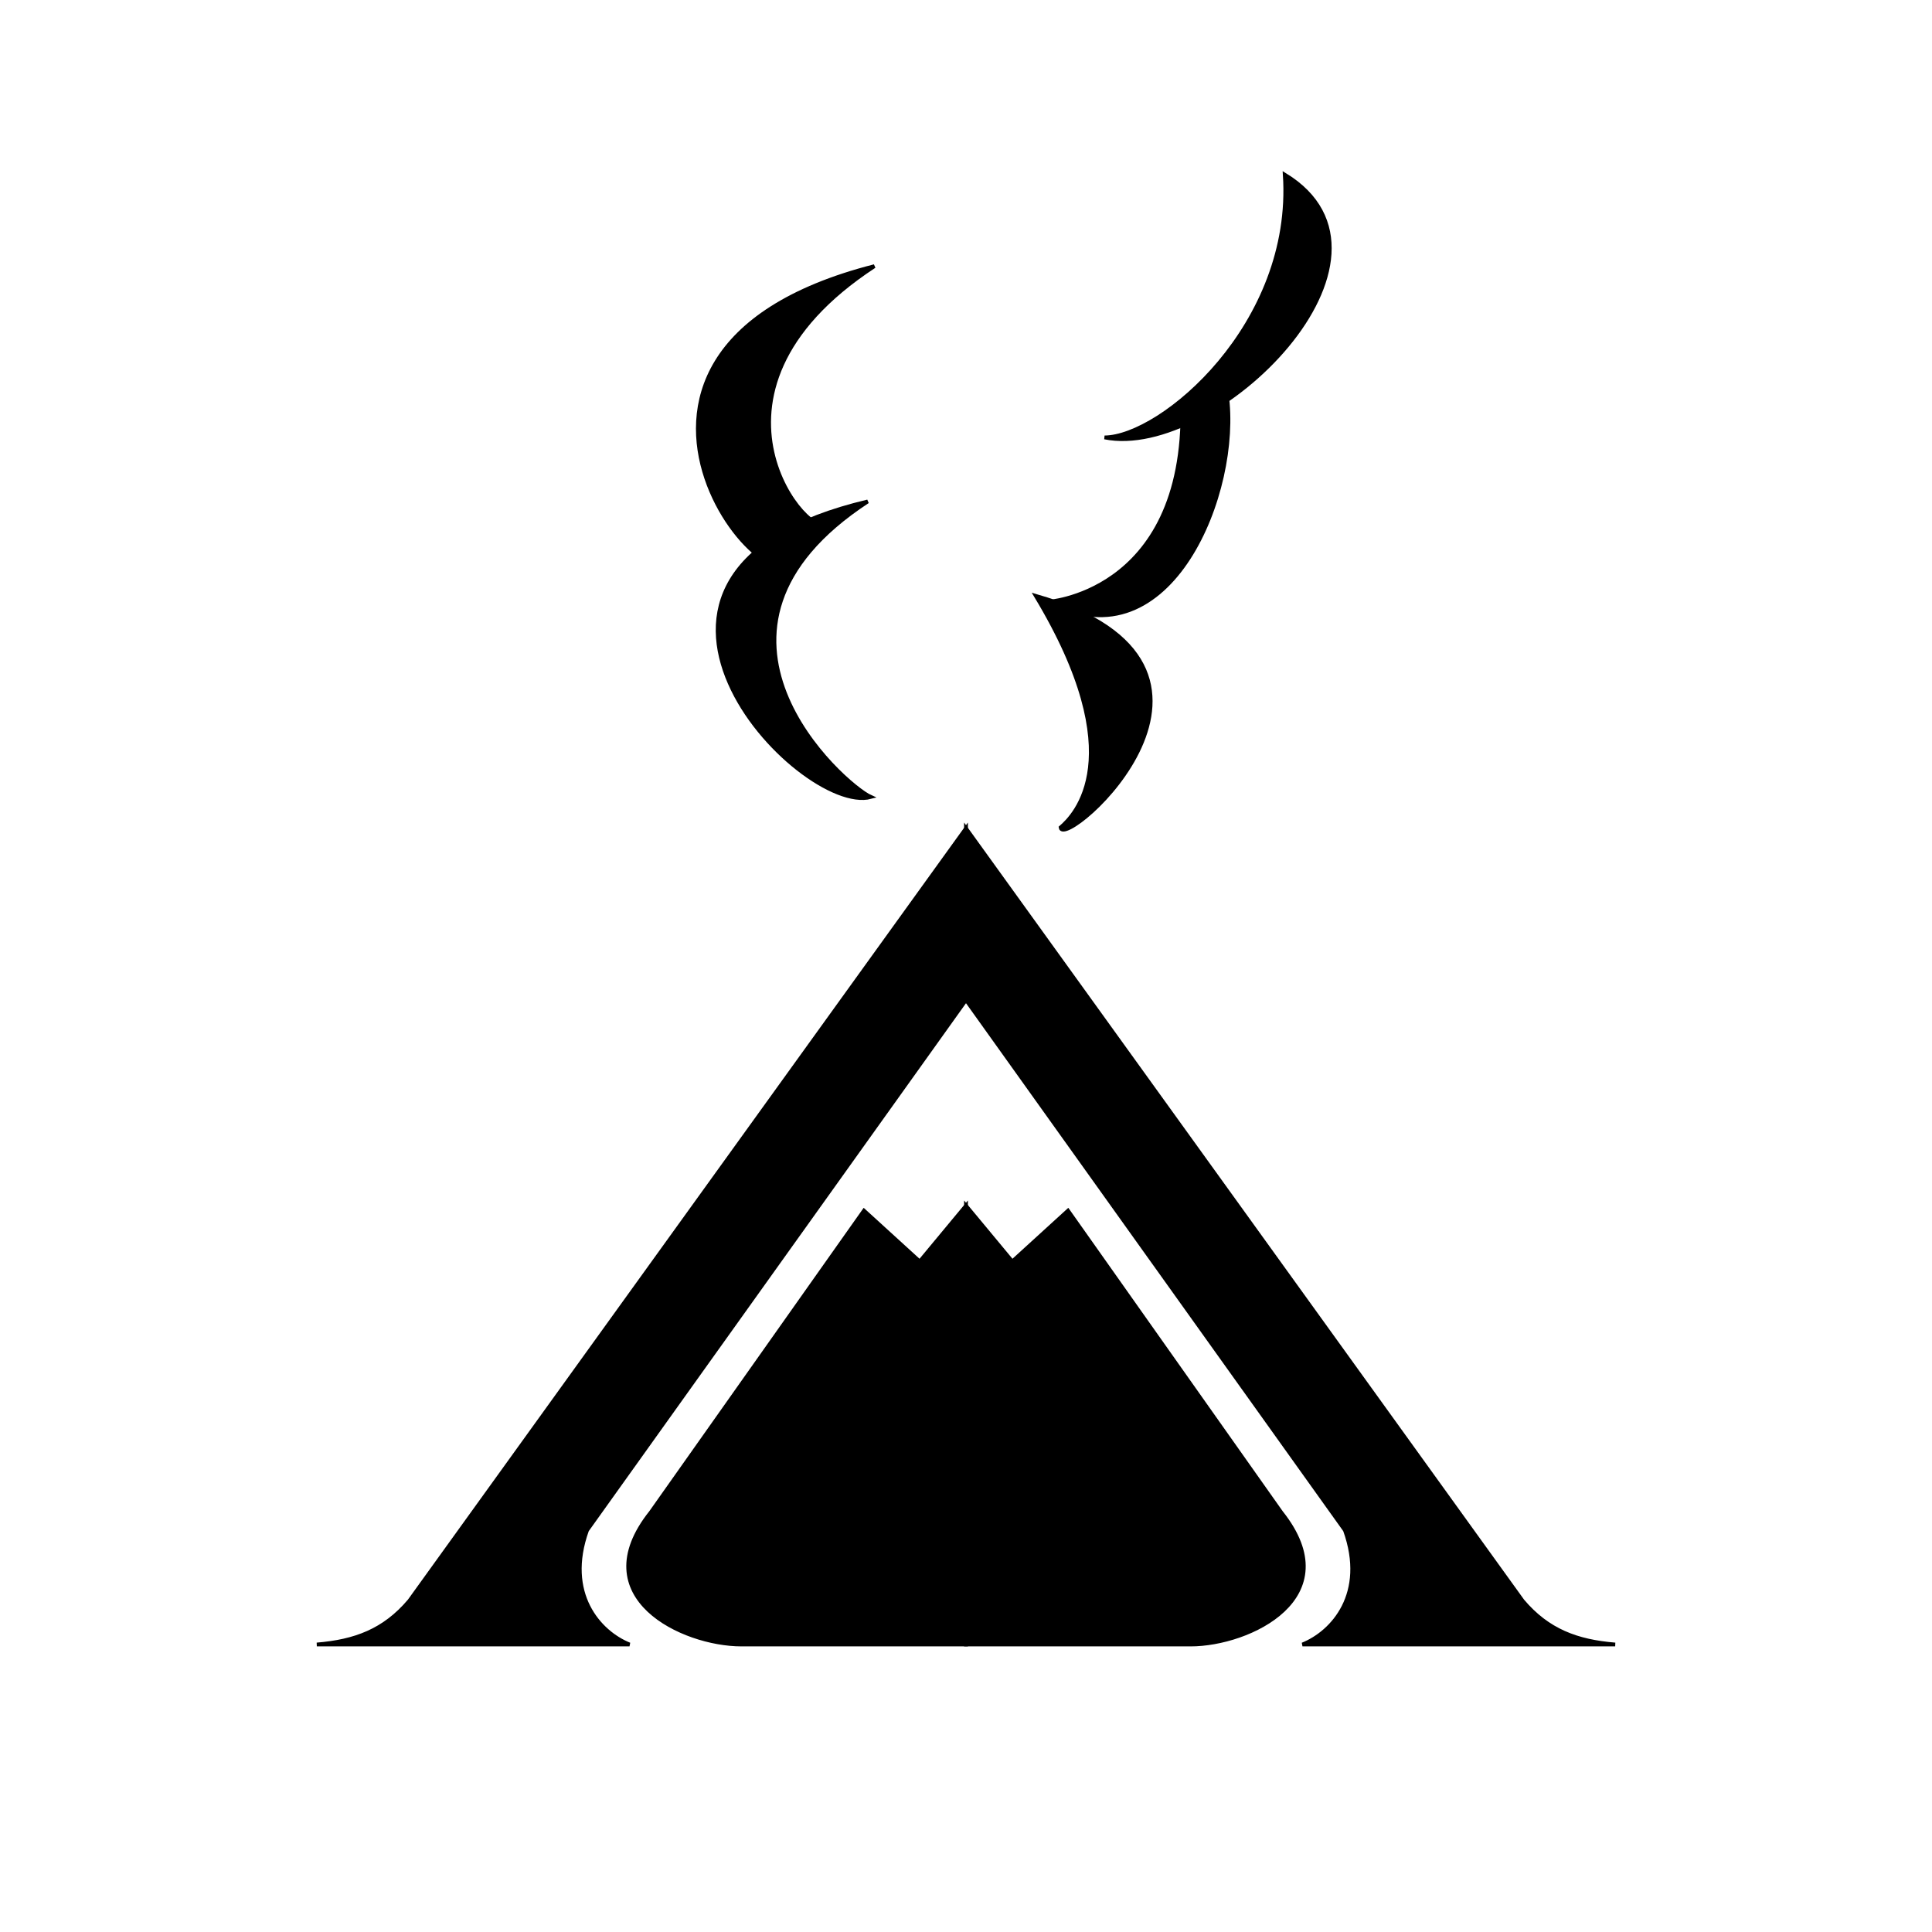
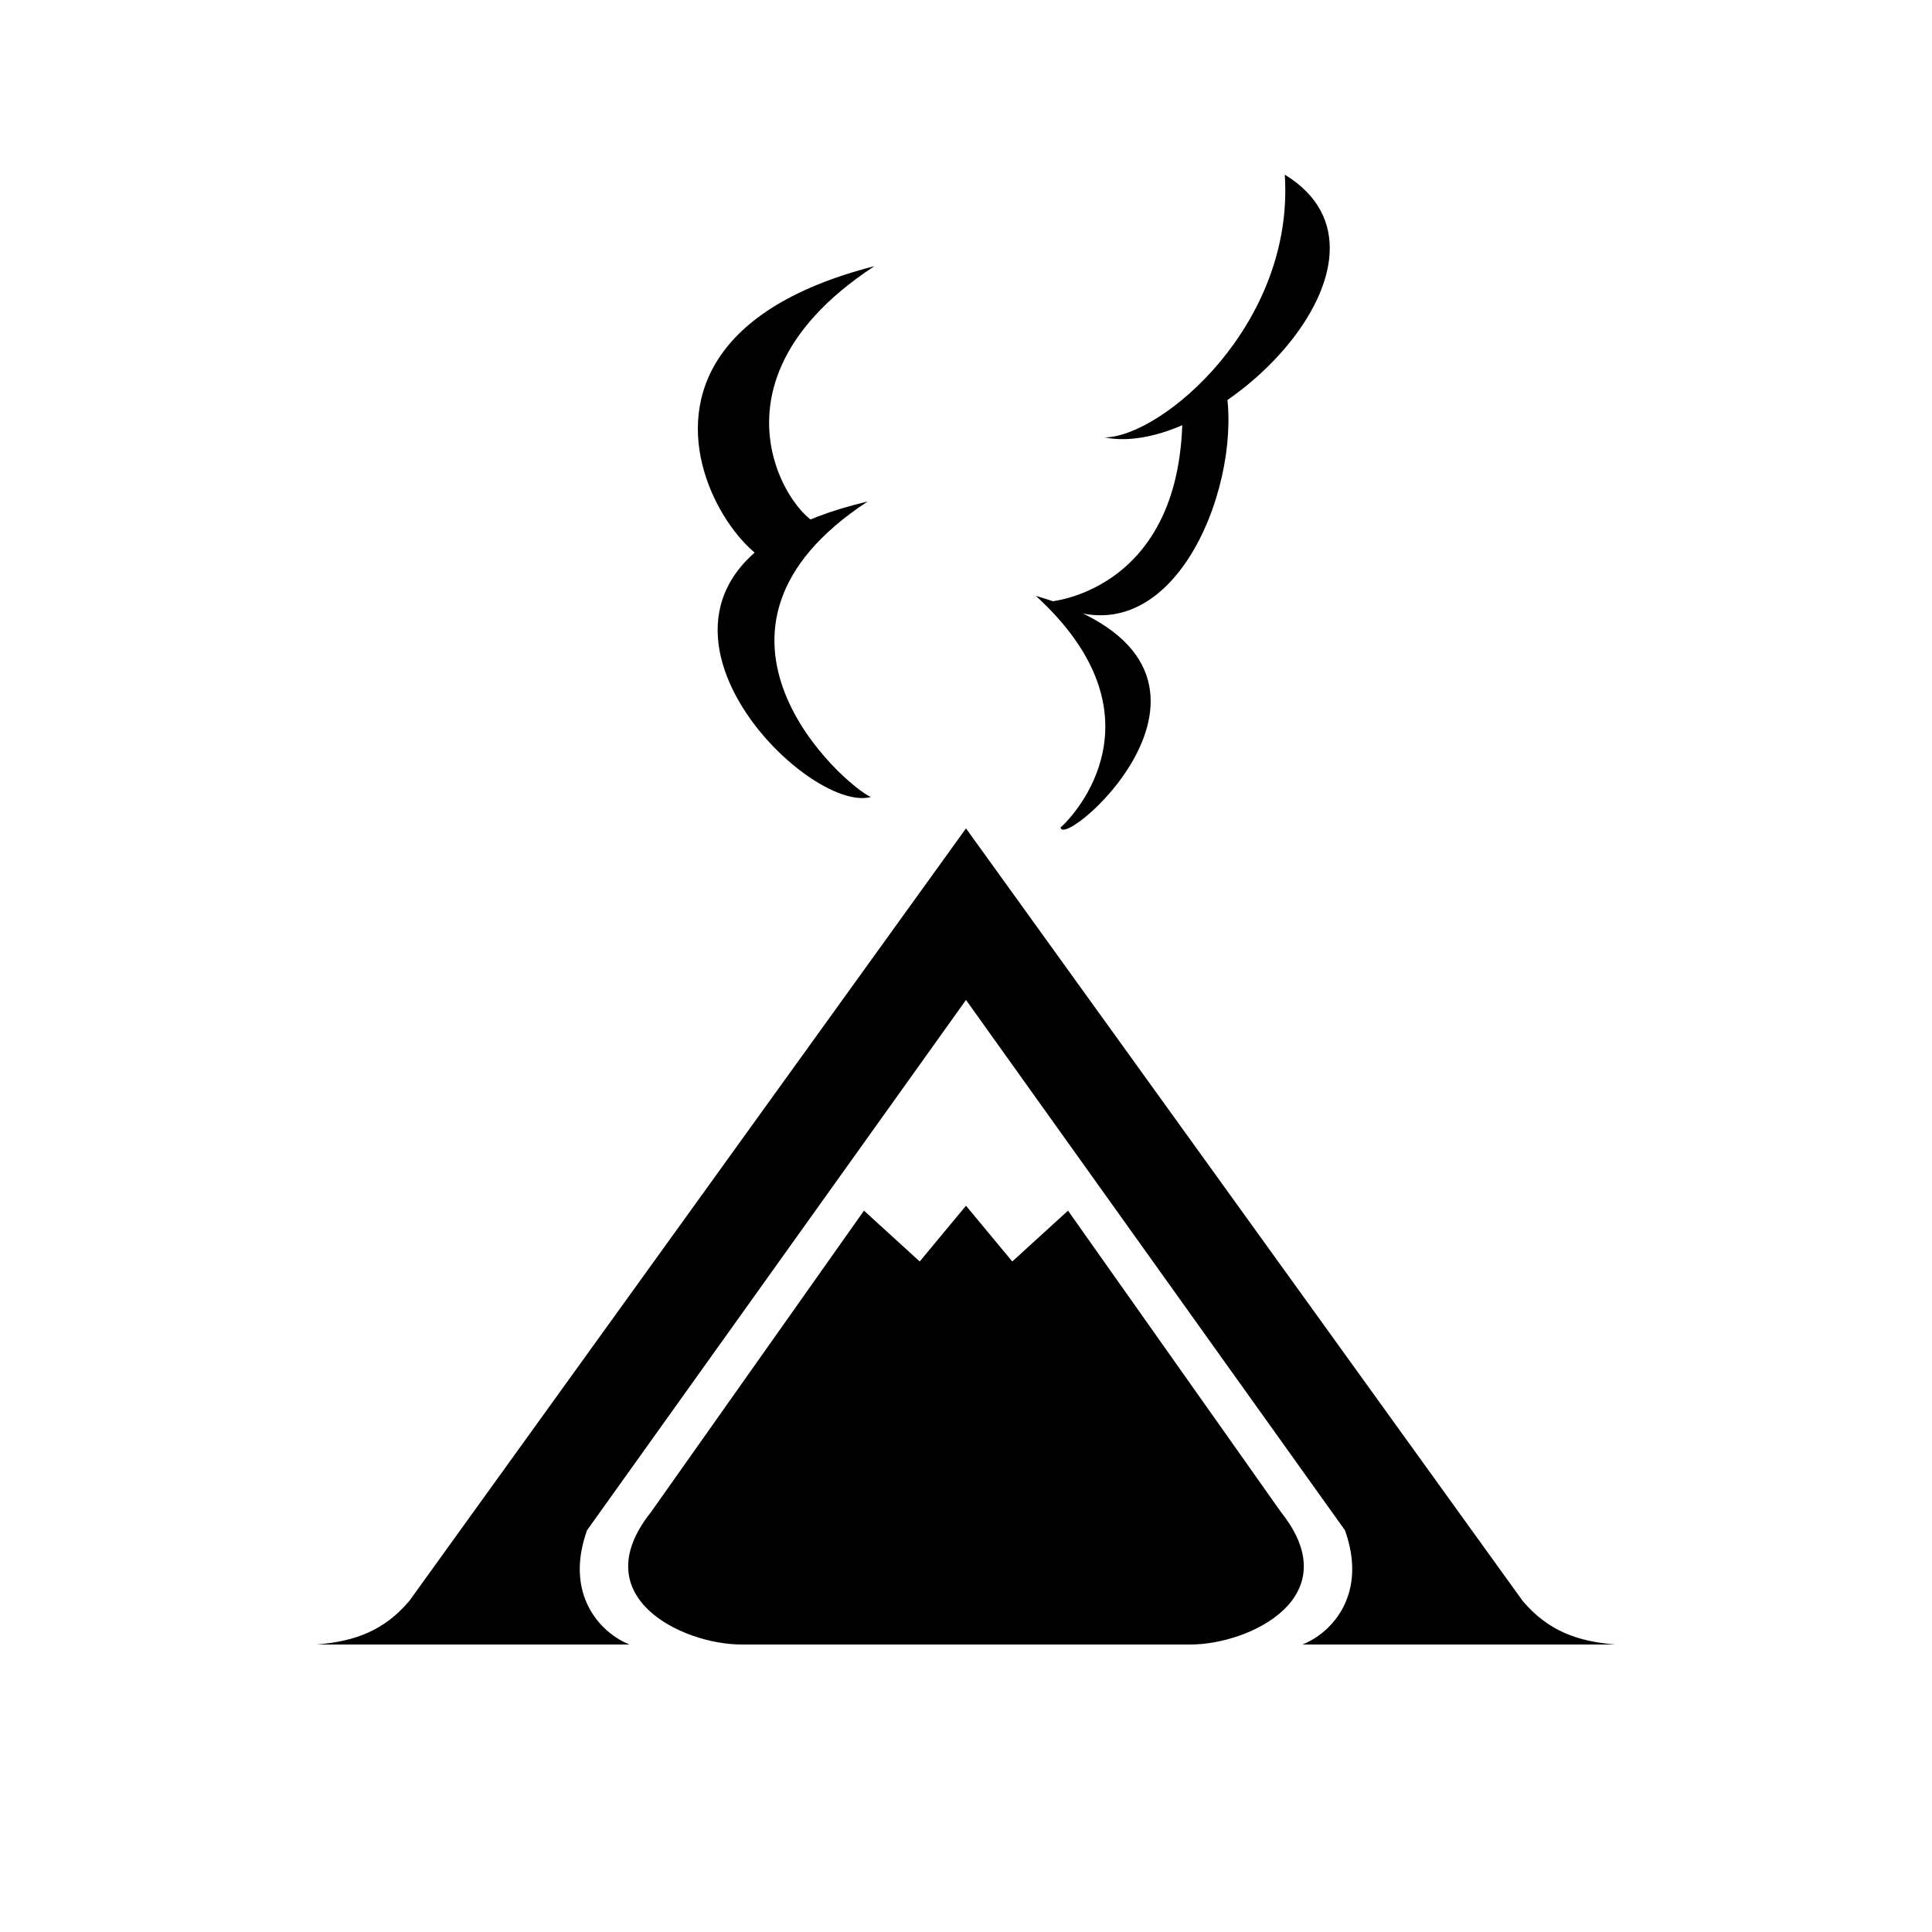
<svg xmlns="http://www.w3.org/2000/svg" width="512" height="512" viewBox="0 0 135.467 135.467" version="1.1" id="svg8">
  <defs id="defs2">
    </defs>
  <g id="layer1" transform="translate(0,-161.5333)">
-     <path style="fill:#000000;fill-opacity:1;fill-rule:evenodd;stroke:#000000;stroke-width:1px;stroke-linecap:butt;stroke-linejoin:miter;stroke-opacity:1" d="M 256 219.531 L 108.492 424.236 C 101.807 432.142 94.065 434.984 83.961 435.811 L 100.152 435.811 L 133.939 435.811 L 166.83 435.811 C 158.838 432.618 149.555 422.322 155.574 405.533 L 256 264.998 L 256 219.531 z M 256 319.529 L 243.736 334.303 L 228.965 320.834 L 172.484 400.775 C 154.551 423.321 180.987 435.811 196.459 435.811 L 256 435.811 L 256 319.529 z " transform="matrix(0.2645833,0,0,0.2645833,0,161.5333)" id="path918" />
-     <path style="fill:#000000;fill-opacity:1;fill-rule:evenodd;stroke:#000000;stroke-width:0.265px;stroke-linecap:butt;stroke-linejoin:miter;stroke-opacity:1" d="m 67.733,219.618 39.028,54.162 c 1.769,2.092 3.817,2.844 6.491,3.062 h -4.284 -8.94 -8.702 c 2.115,-0.845 4.571,-3.569 2.978,-8.011 L 67.733,231.647 Z m 0,26.458 3.245,3.909 3.908,-3.564 14.944,21.151 c 4.745,5.965 -2.25,9.27 -6.343,9.27 H 67.733 Z" id="path918-3" />
-     <path style="fill:#000000;fill-rule:evenodd;stroke:#000000;stroke-width:0.265px;stroke-linecap:butt;stroke-linejoin:miter;stroke-opacity:1;fill-opacity:1" d="m 60.841,196.695 c -21.112,4.991 -4.761,22.06 0.22,20.723 -1.907,-0.851 -14.074,-11.647 -0.22,-20.723 z" id="path950" />
-     <path style="fill:#000000;fill-rule:evenodd;stroke:#000000;stroke-width:0.265px;stroke-linecap:butt;stroke-linejoin:miter;stroke-opacity:1;fill-opacity:1" d="m 57.912,198.116 c -0.688,1.831 -10.456,-8.842 3.397,-17.919 -24.242,6.211 -5.412,26.937 -5.348,19.423 z" id="path950-6" />
-     <path style="fill:#000000;fill-rule:evenodd;stroke:#000000;stroke-width:0.265px;stroke-linecap:butt;stroke-linejoin:miter;stroke-opacity:1;fill-opacity:1" d="m 86.012,189.146 c 0.988,6.868 -3.99,19.026 -12.348,14.573 -0.745,0.018 9.519,-0.244 9.244,-13.769 z" id="path950-7" />
-     <path style="fill:#000000;fill-opacity:1;fill-rule:evenodd;stroke:#000000;stroke-width:0.265px;stroke-linecap:butt;stroke-linejoin:miter;stroke-opacity:1" d="m 72.632,203.315 c 16.926,4.889 1.937,17.948 1.734,16.24 0.968,-0.824 5.092,-4.923 -1.734,-16.24 z" id="path950-3" />
-     <path style="fill:#000000;fill-opacity:1;fill-rule:evenodd;stroke:#000000;stroke-width:0.265px;stroke-linecap:butt;stroke-linejoin:miter;stroke-opacity:1" d="m 90.085,173.78 c 9.544,5.821 -4.881,19.997 -12.635,18.424 3.983,-0.022 13.335,-7.897 12.635,-18.424 z" id="path950-3-5" />
+     <path id="path918-3" style="fill:#000000;fill-opacity:1;fill-rule:evenodd;stroke:none;stroke-width:0.265px;stroke-linecap:butt;stroke-linejoin:miter;stroke-opacity:1" d="m 67.733,219.618 39.028,54.162 c 1.769,2.092 3.817,2.844 6.491,3.062 h -4.284 -8.94 -8.702 c 2.115,-0.845 4.571,-3.569 2.978,-8.011 L 67.733,231.647 Z m 0,26.458 3.245,3.909 3.908,-3.564 14.944,21.151 c 4.745,5.965 -2.25,9.27 -6.343,9.27 H 67.733 Z m 0,-26.458 -39.028,54.162 c -1.769,2.092 -3.817,2.844 -6.491,3.062 h 4.284 8.94 8.702 c -2.115,-0.845 -4.571,-3.569 -2.978,-8.011 l 26.571,-37.183 z m 0,26.458 -3.245,3.909 -3.908,-3.564 -14.944,21.151 c -4.745,5.965 2.25,9.27 6.343,9.27 h 15.754 z" />
+     <path style="fill:#000000;fill-rule:evenodd;stroke:none;stroke-width:0.265px;stroke-linecap:butt;stroke-linejoin:miter;stroke-opacity:1;fill-opacity:1" d="m 60.841,196.695 c -21.112,4.991 -4.761,22.06 0.22,20.723 -1.907,-0.851 -14.074,-11.647 -0.22,-20.723 z" id="path950" />
+     <path style="fill:#000000;fill-rule:evenodd;stroke:none;stroke-width:0.265px;stroke-linecap:butt;stroke-linejoin:miter;stroke-opacity:1;fill-opacity:1" d="m 57.912,198.116 c -0.688,1.831 -10.456,-8.842 3.397,-17.919 -24.242,6.211 -5.412,26.937 -5.348,19.423 z" id="path950-6" />
+     <path style="fill:#000000;fill-rule:evenodd;stroke:none;stroke-width:0.265px;stroke-linecap:butt;stroke-linejoin:miter;stroke-opacity:1;fill-opacity:1" d="m 86.012,189.146 c 0.988,6.868 -3.99,19.026 -12.348,14.573 -0.745,0.018 9.519,-0.244 9.244,-13.769 z" id="path950-7" />
+     <path style="fill:#000000;fill-opacity:1;fill-rule:evenodd;stroke:none;stroke-width:0.265px;stroke-linecap:butt;stroke-linejoin:miter;stroke-opacity:1" d="m 72.632,203.315 c 16.926,4.889 1.937,17.948 1.734,16.24 1.032,-0.904 7.437,-7.855 -1.734,-16.24 z" id="path950-3" />
+     <path style="fill:#000000;fill-opacity:1;fill-rule:evenodd;stroke:none;stroke-width:0.265px;stroke-linecap:butt;stroke-linejoin:miter;stroke-opacity:1" d="m 90.085,173.78 c 9.544,5.821 -4.881,19.997 -12.635,18.424 3.983,-0.022 13.335,-7.897 12.635,-18.424 z" id="path950-3-5" />
  </g>
</svg>
